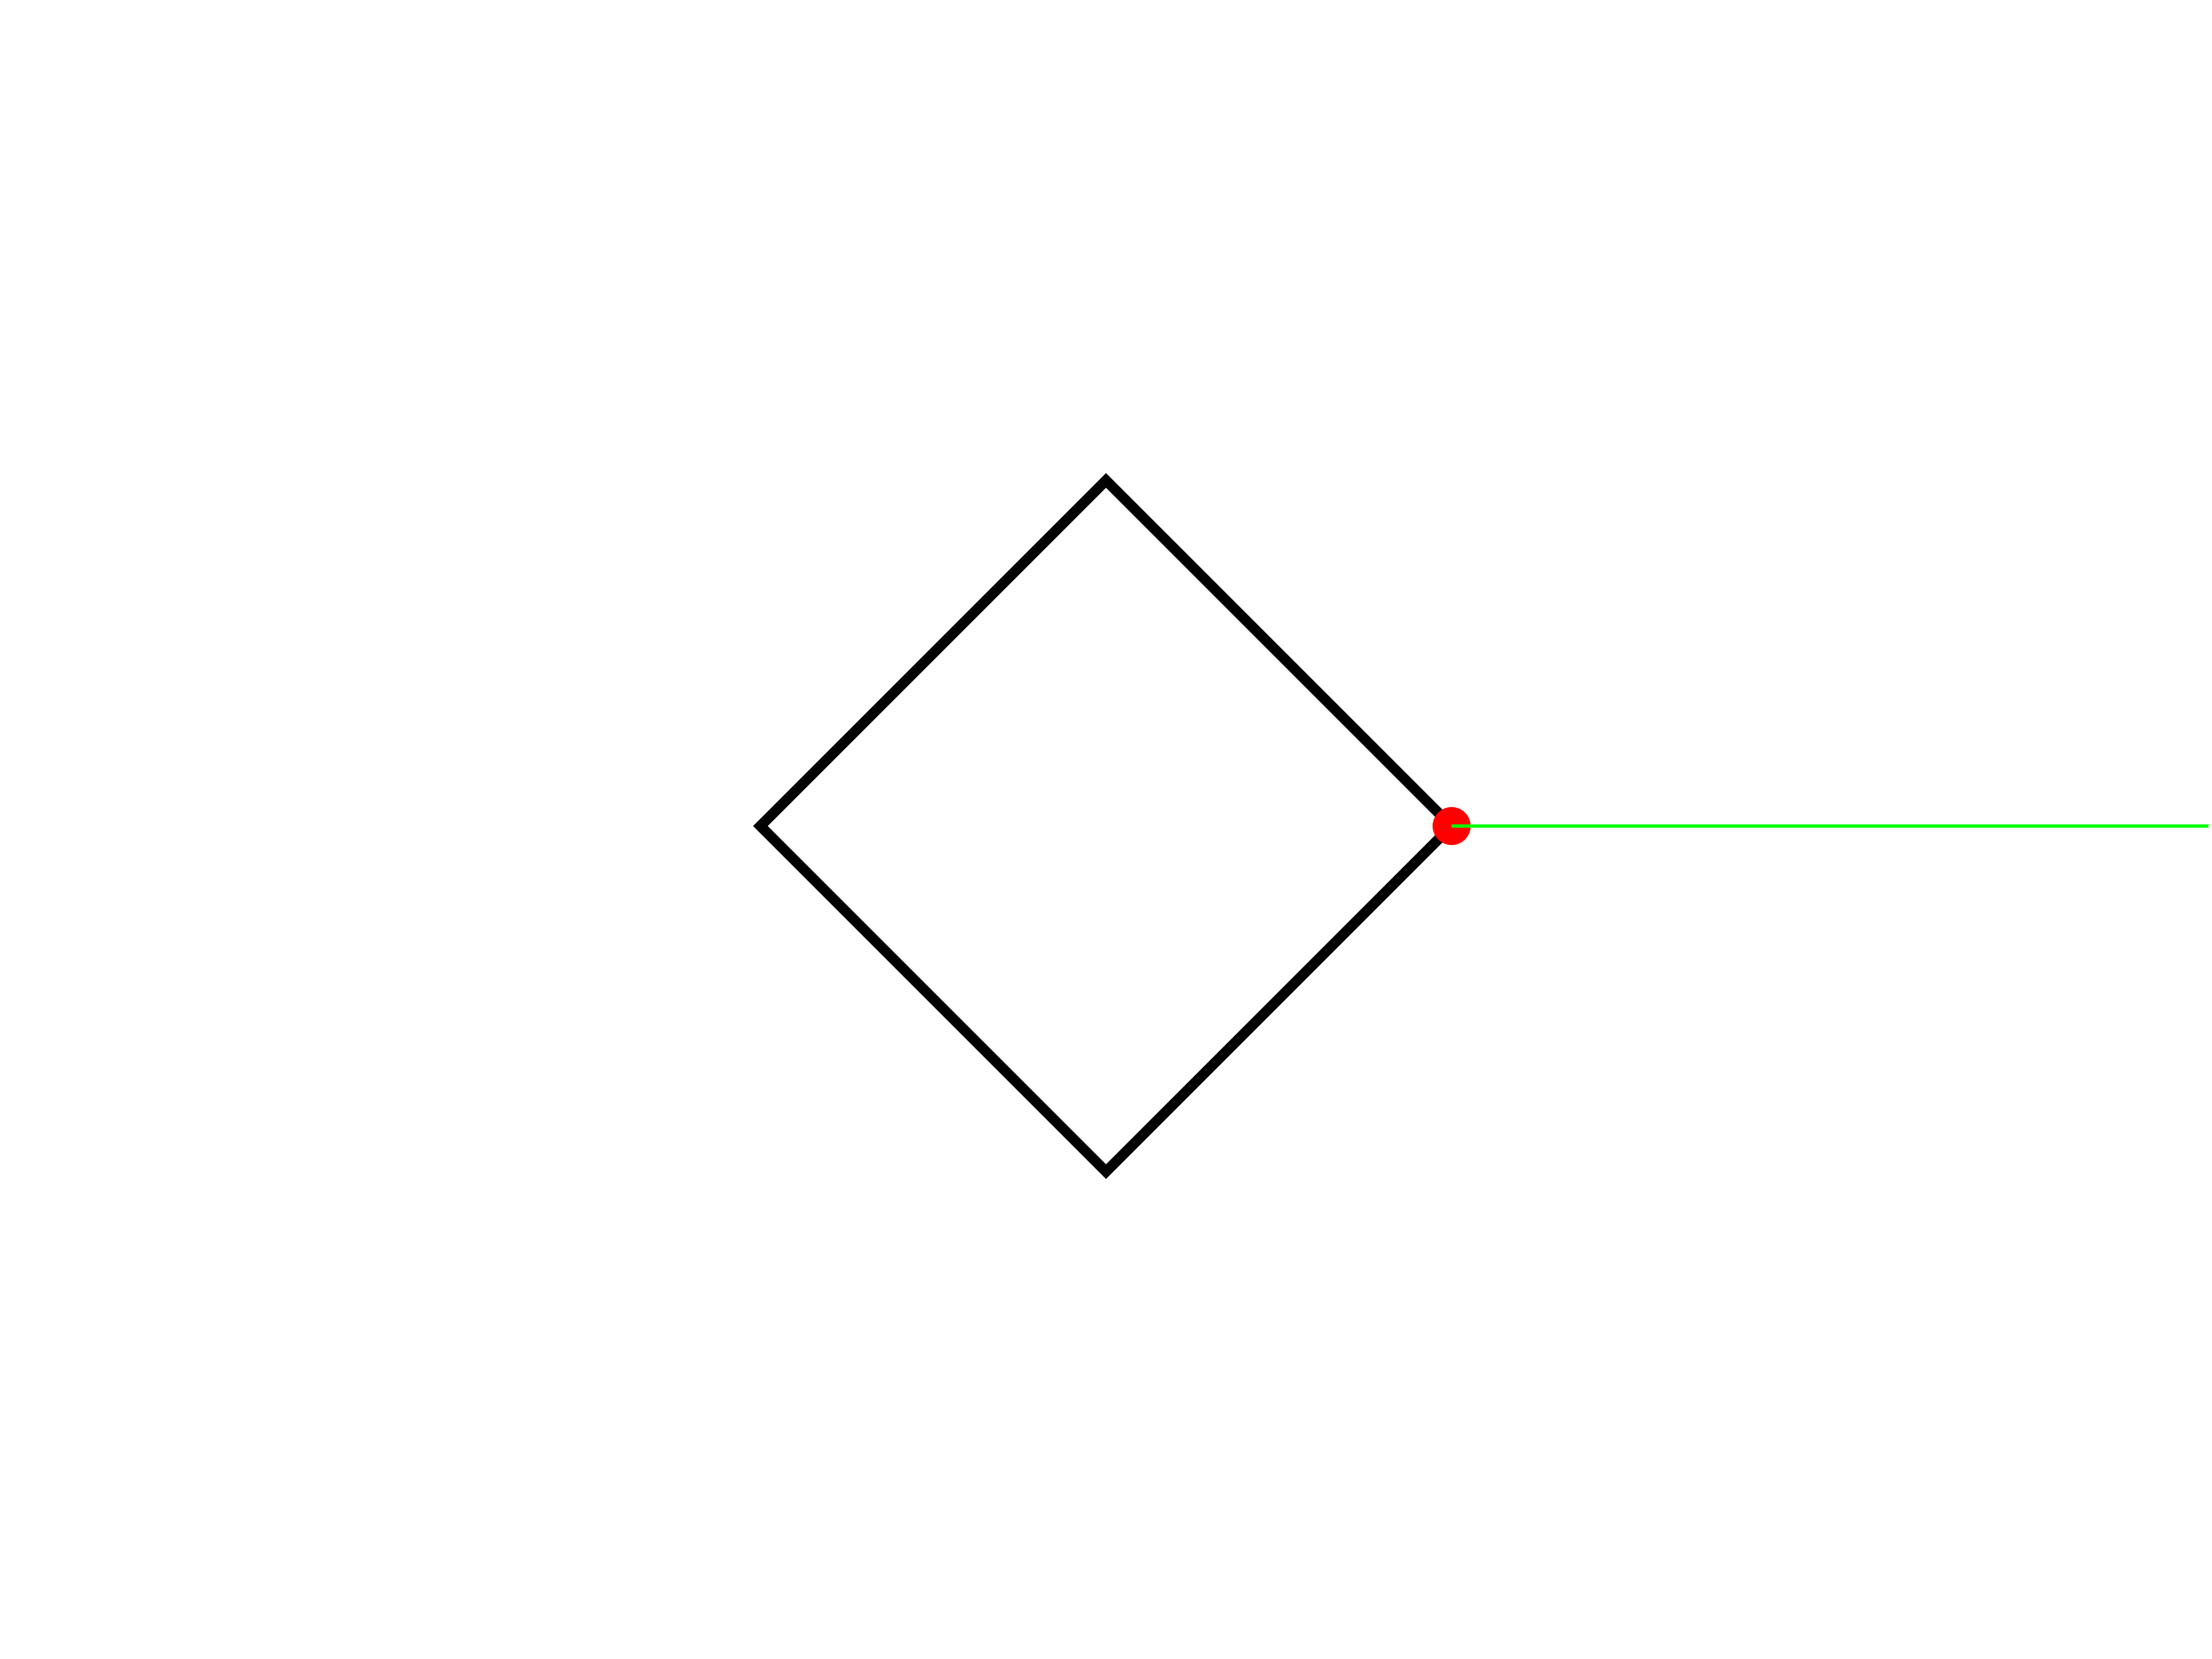
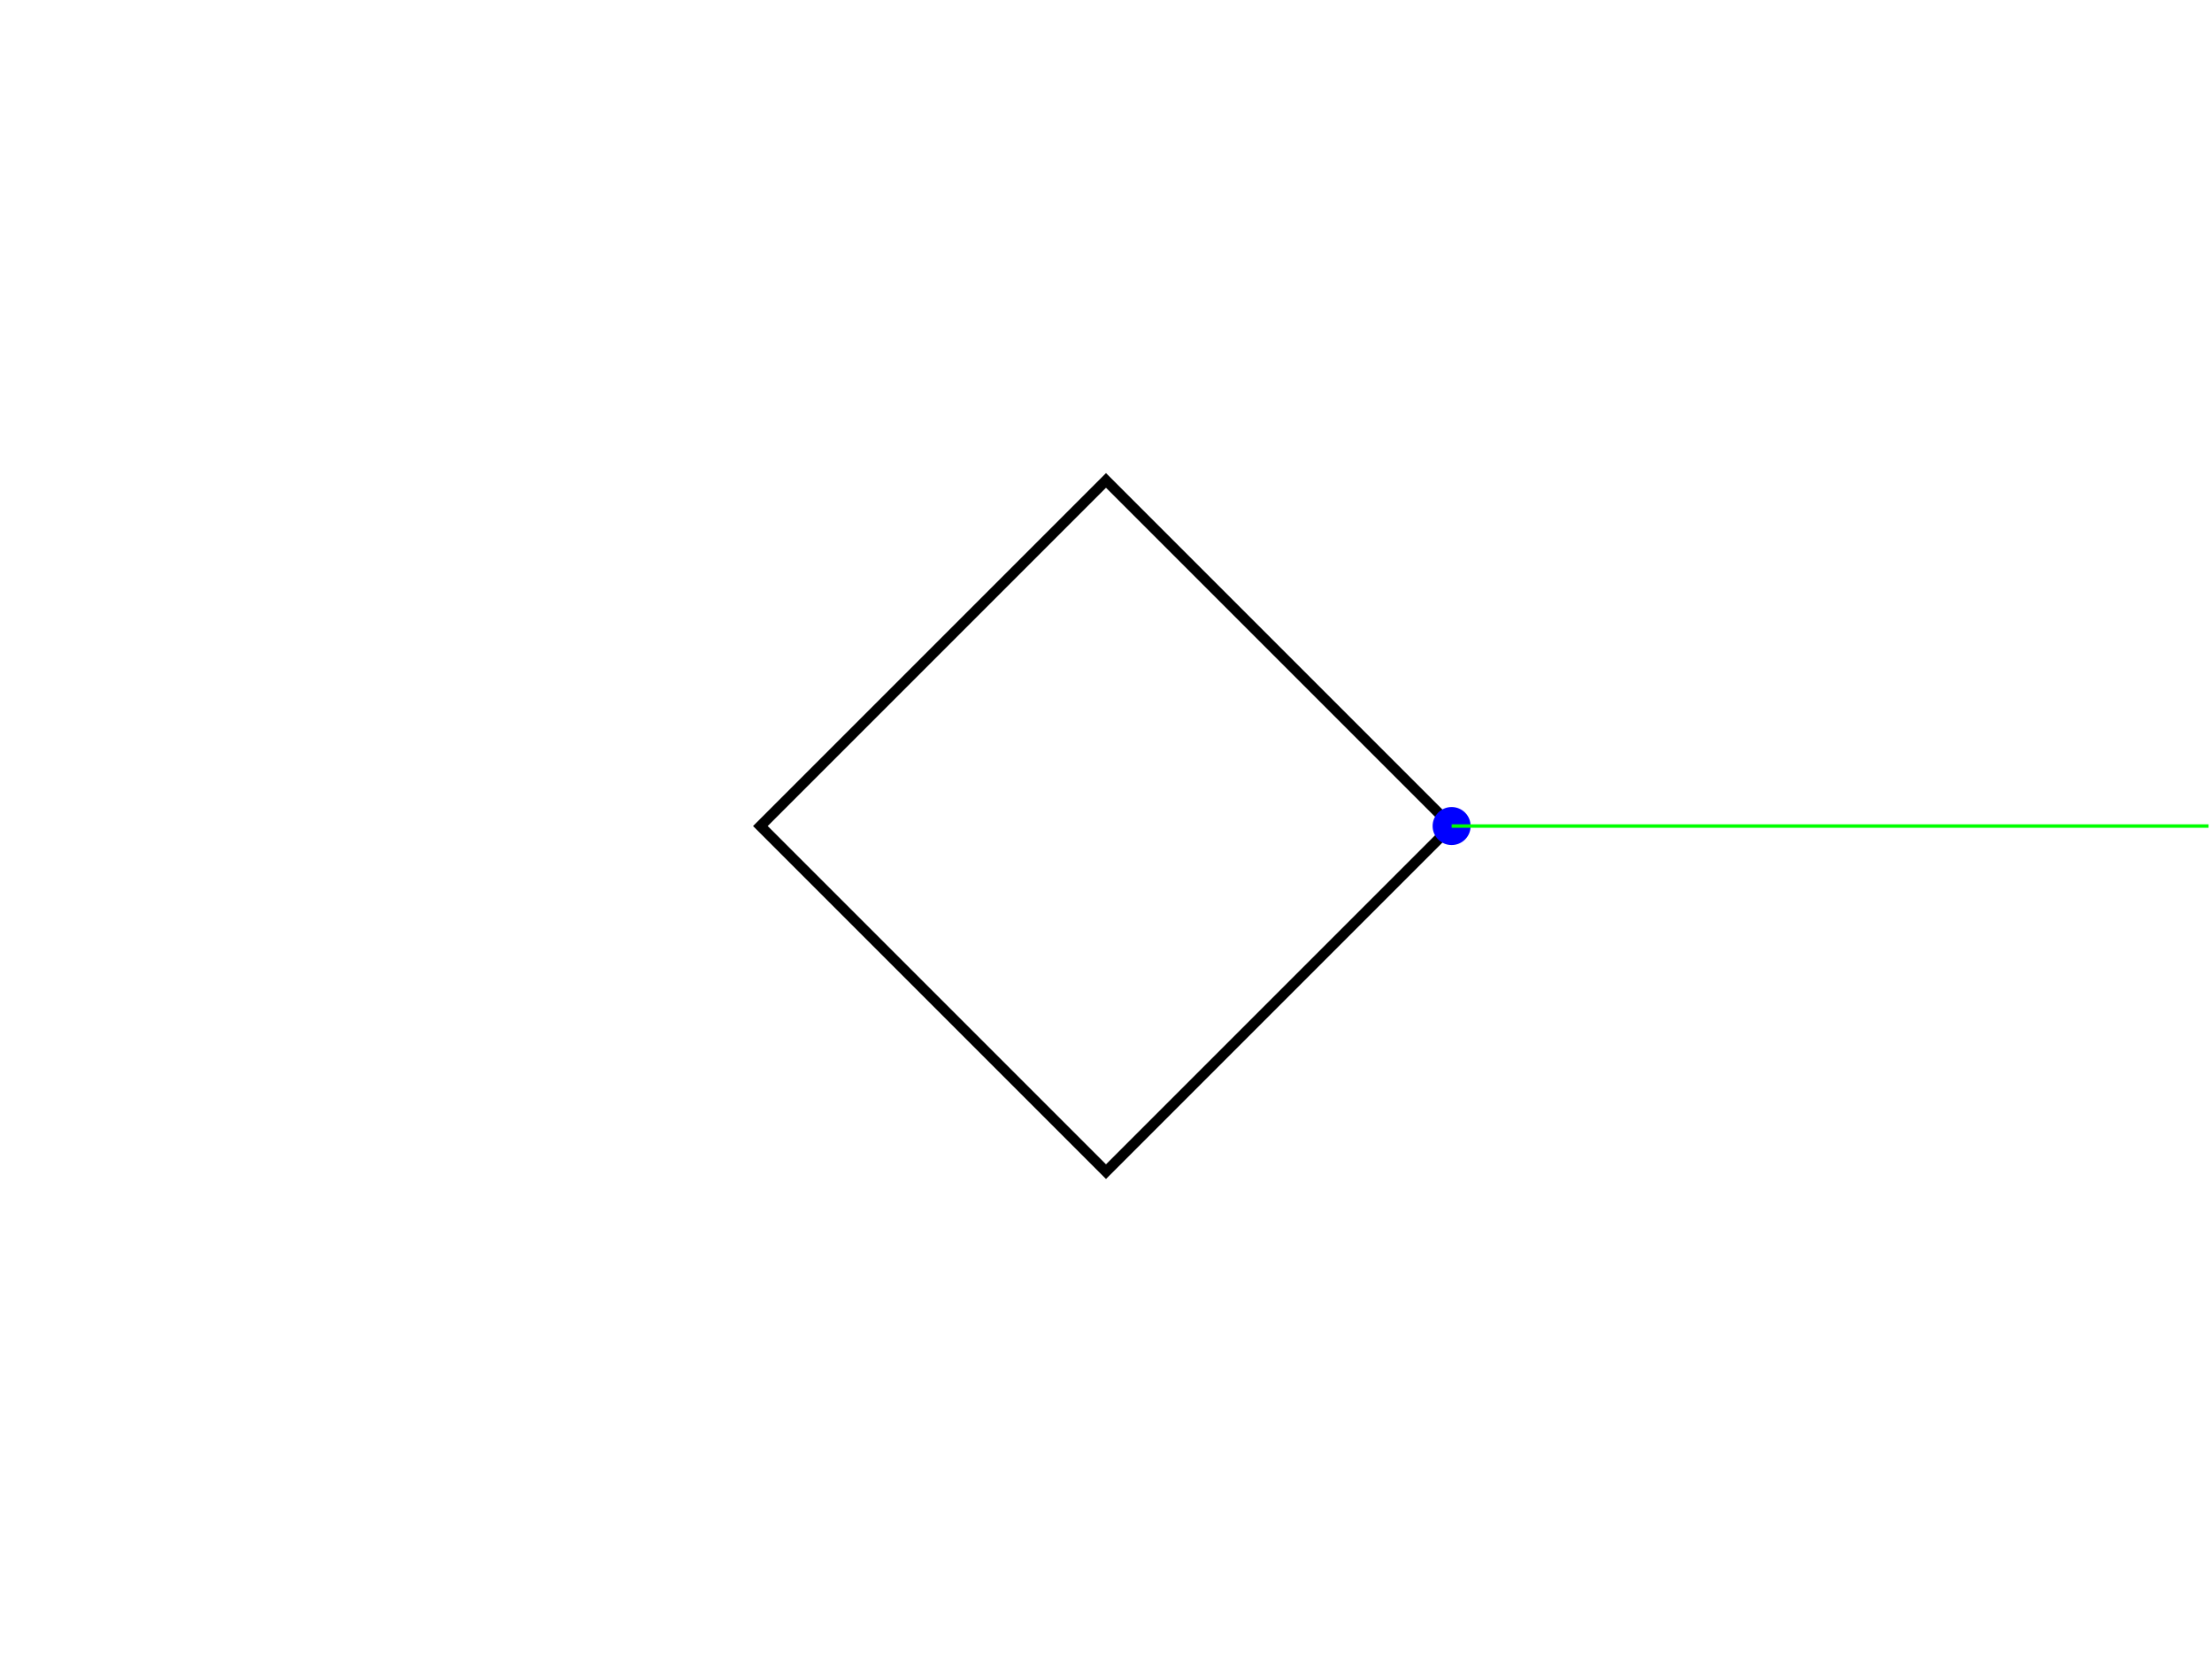
<svg xmlns="http://www.w3.org/2000/svg" version="1.1" width="640" height="480">
  <rect x="0" y="0" width="640" height="480" stroke="#ffffff" fill="#ffffff" />
  <polygon points=" 220,239 320,339 420,239 320,139 " stroke-width="3" stroke="#000000" fill="none" />
-   <circle cx="420" cy="239" r="5" stroke="#ff0000" fill="#ff0000" />
+   <circle cx="420" cy="239" r="5" stroke="#0000ff" fill="#0000ff" />
  <line x1="420" y1="239" x2="639" y2="239" stroke-width="1" stroke="#00ff00" fill="none" />
</svg>
